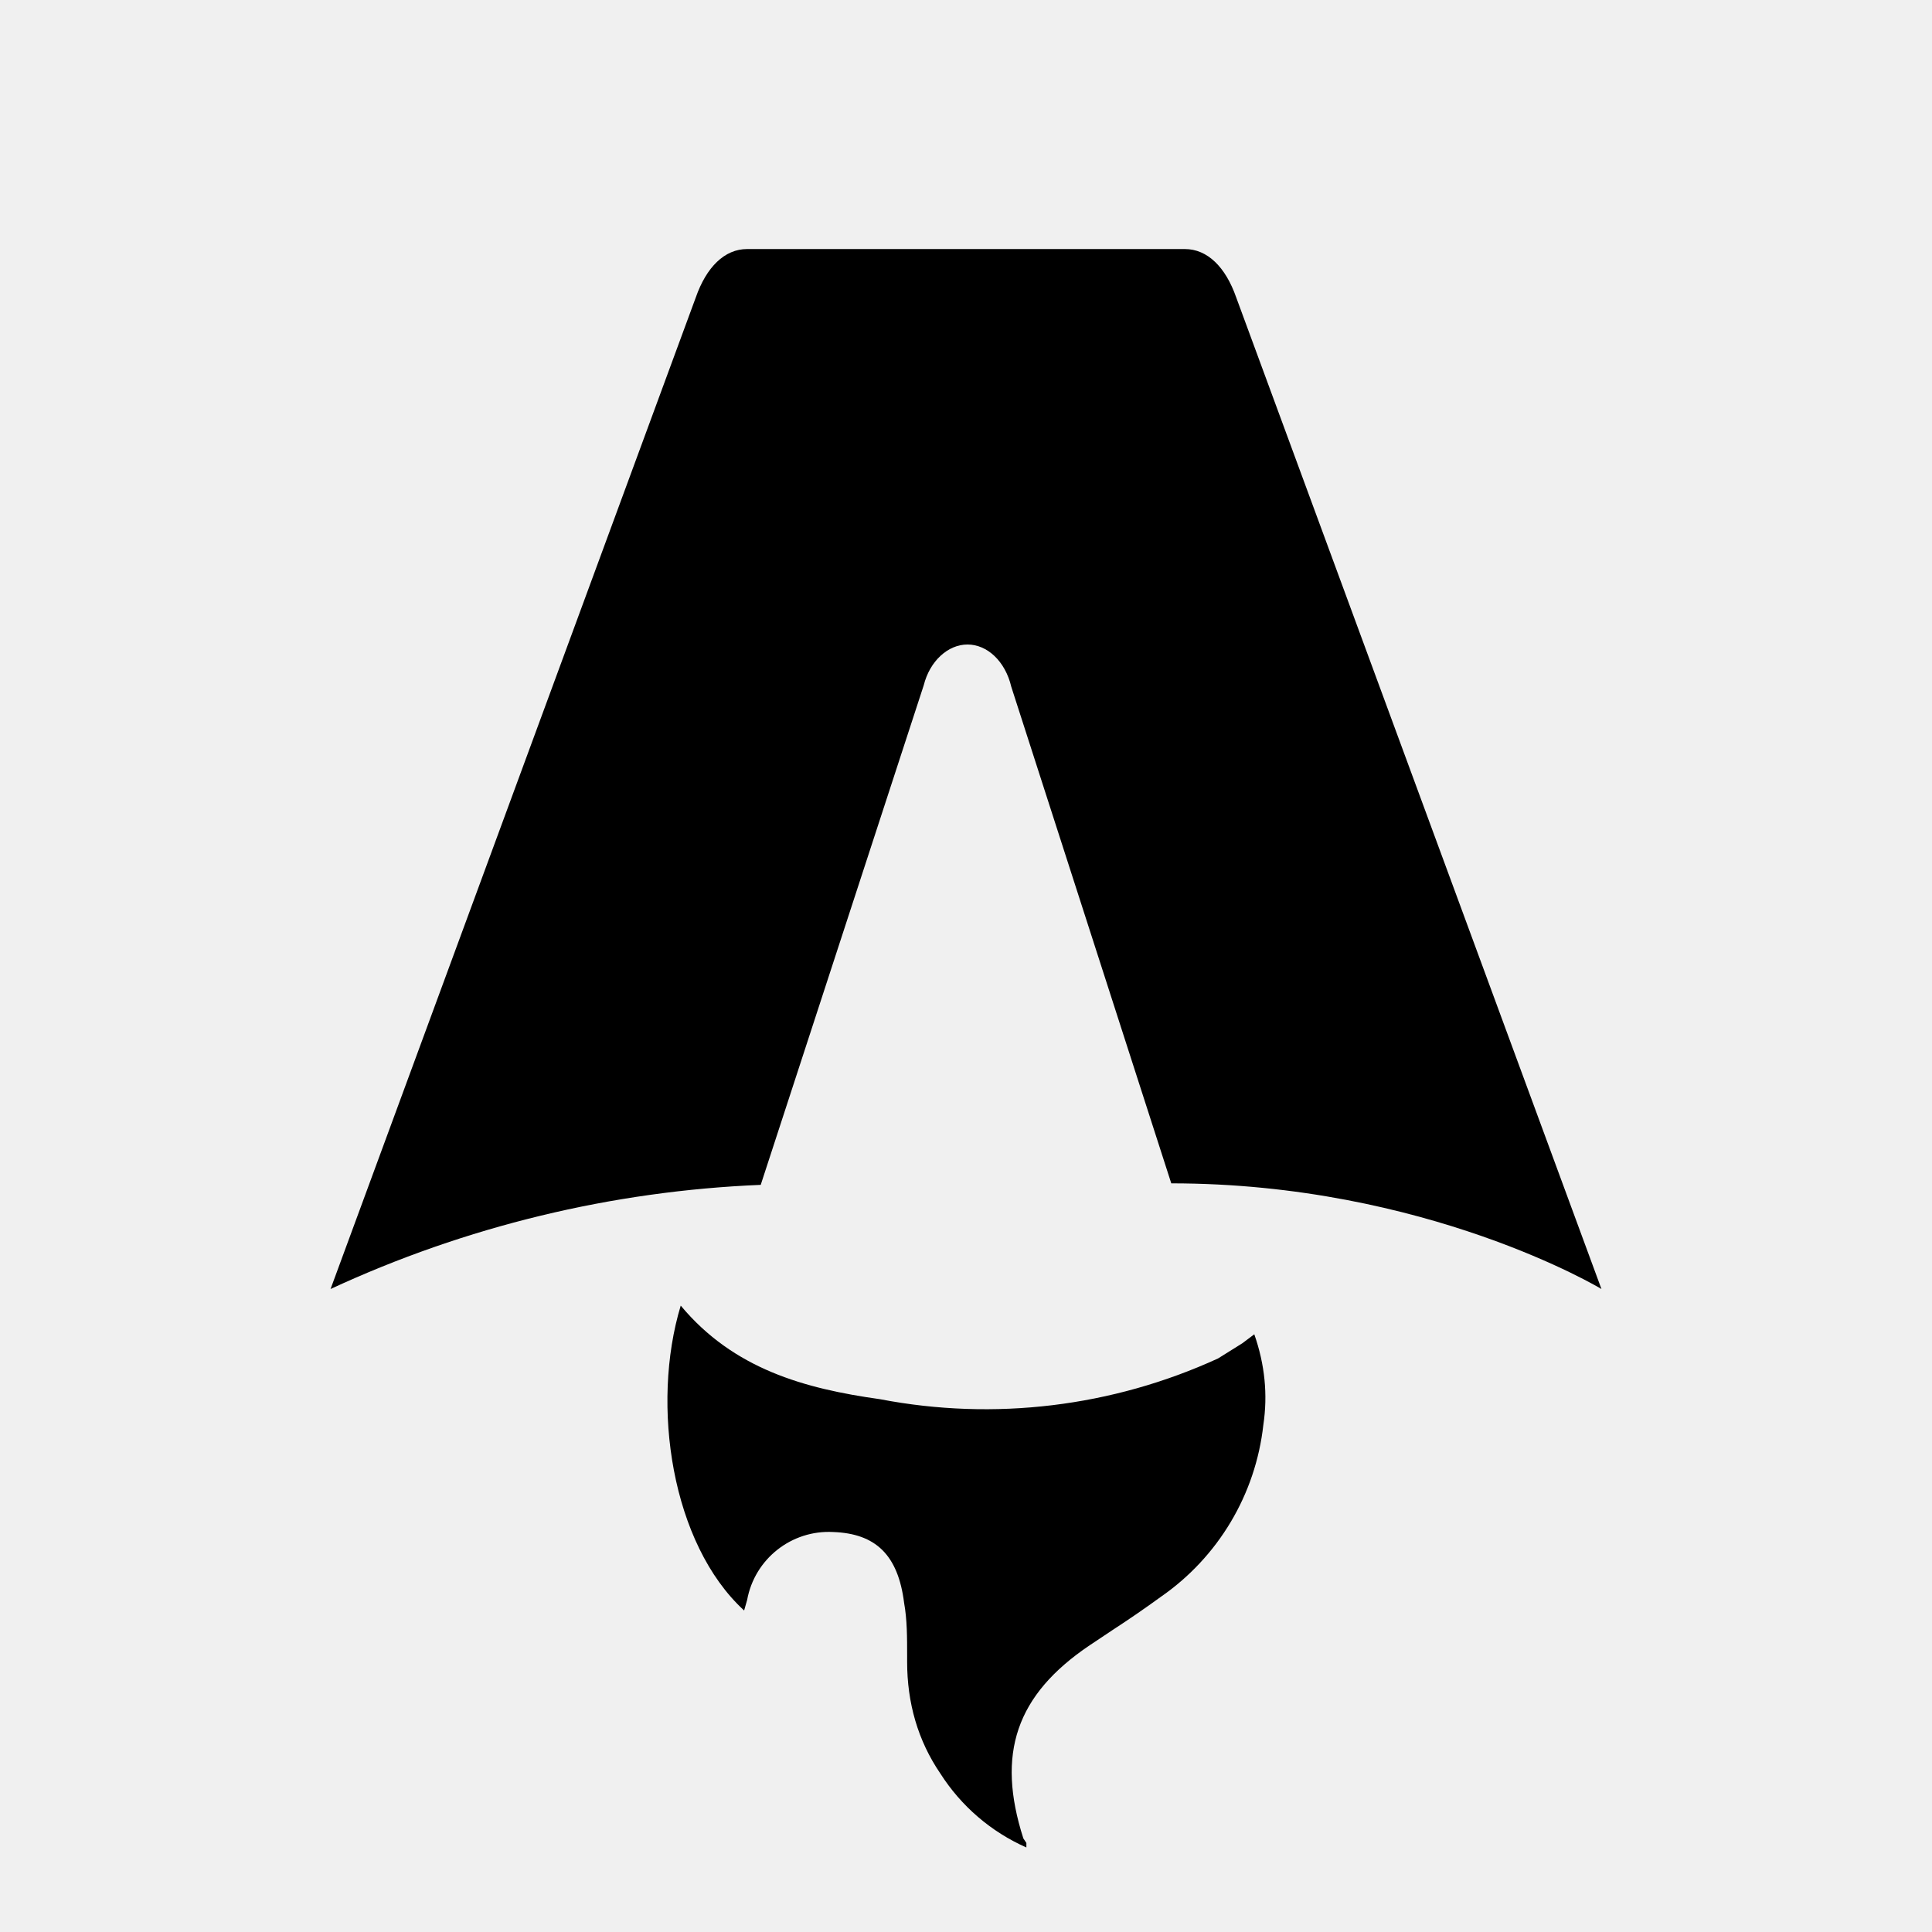
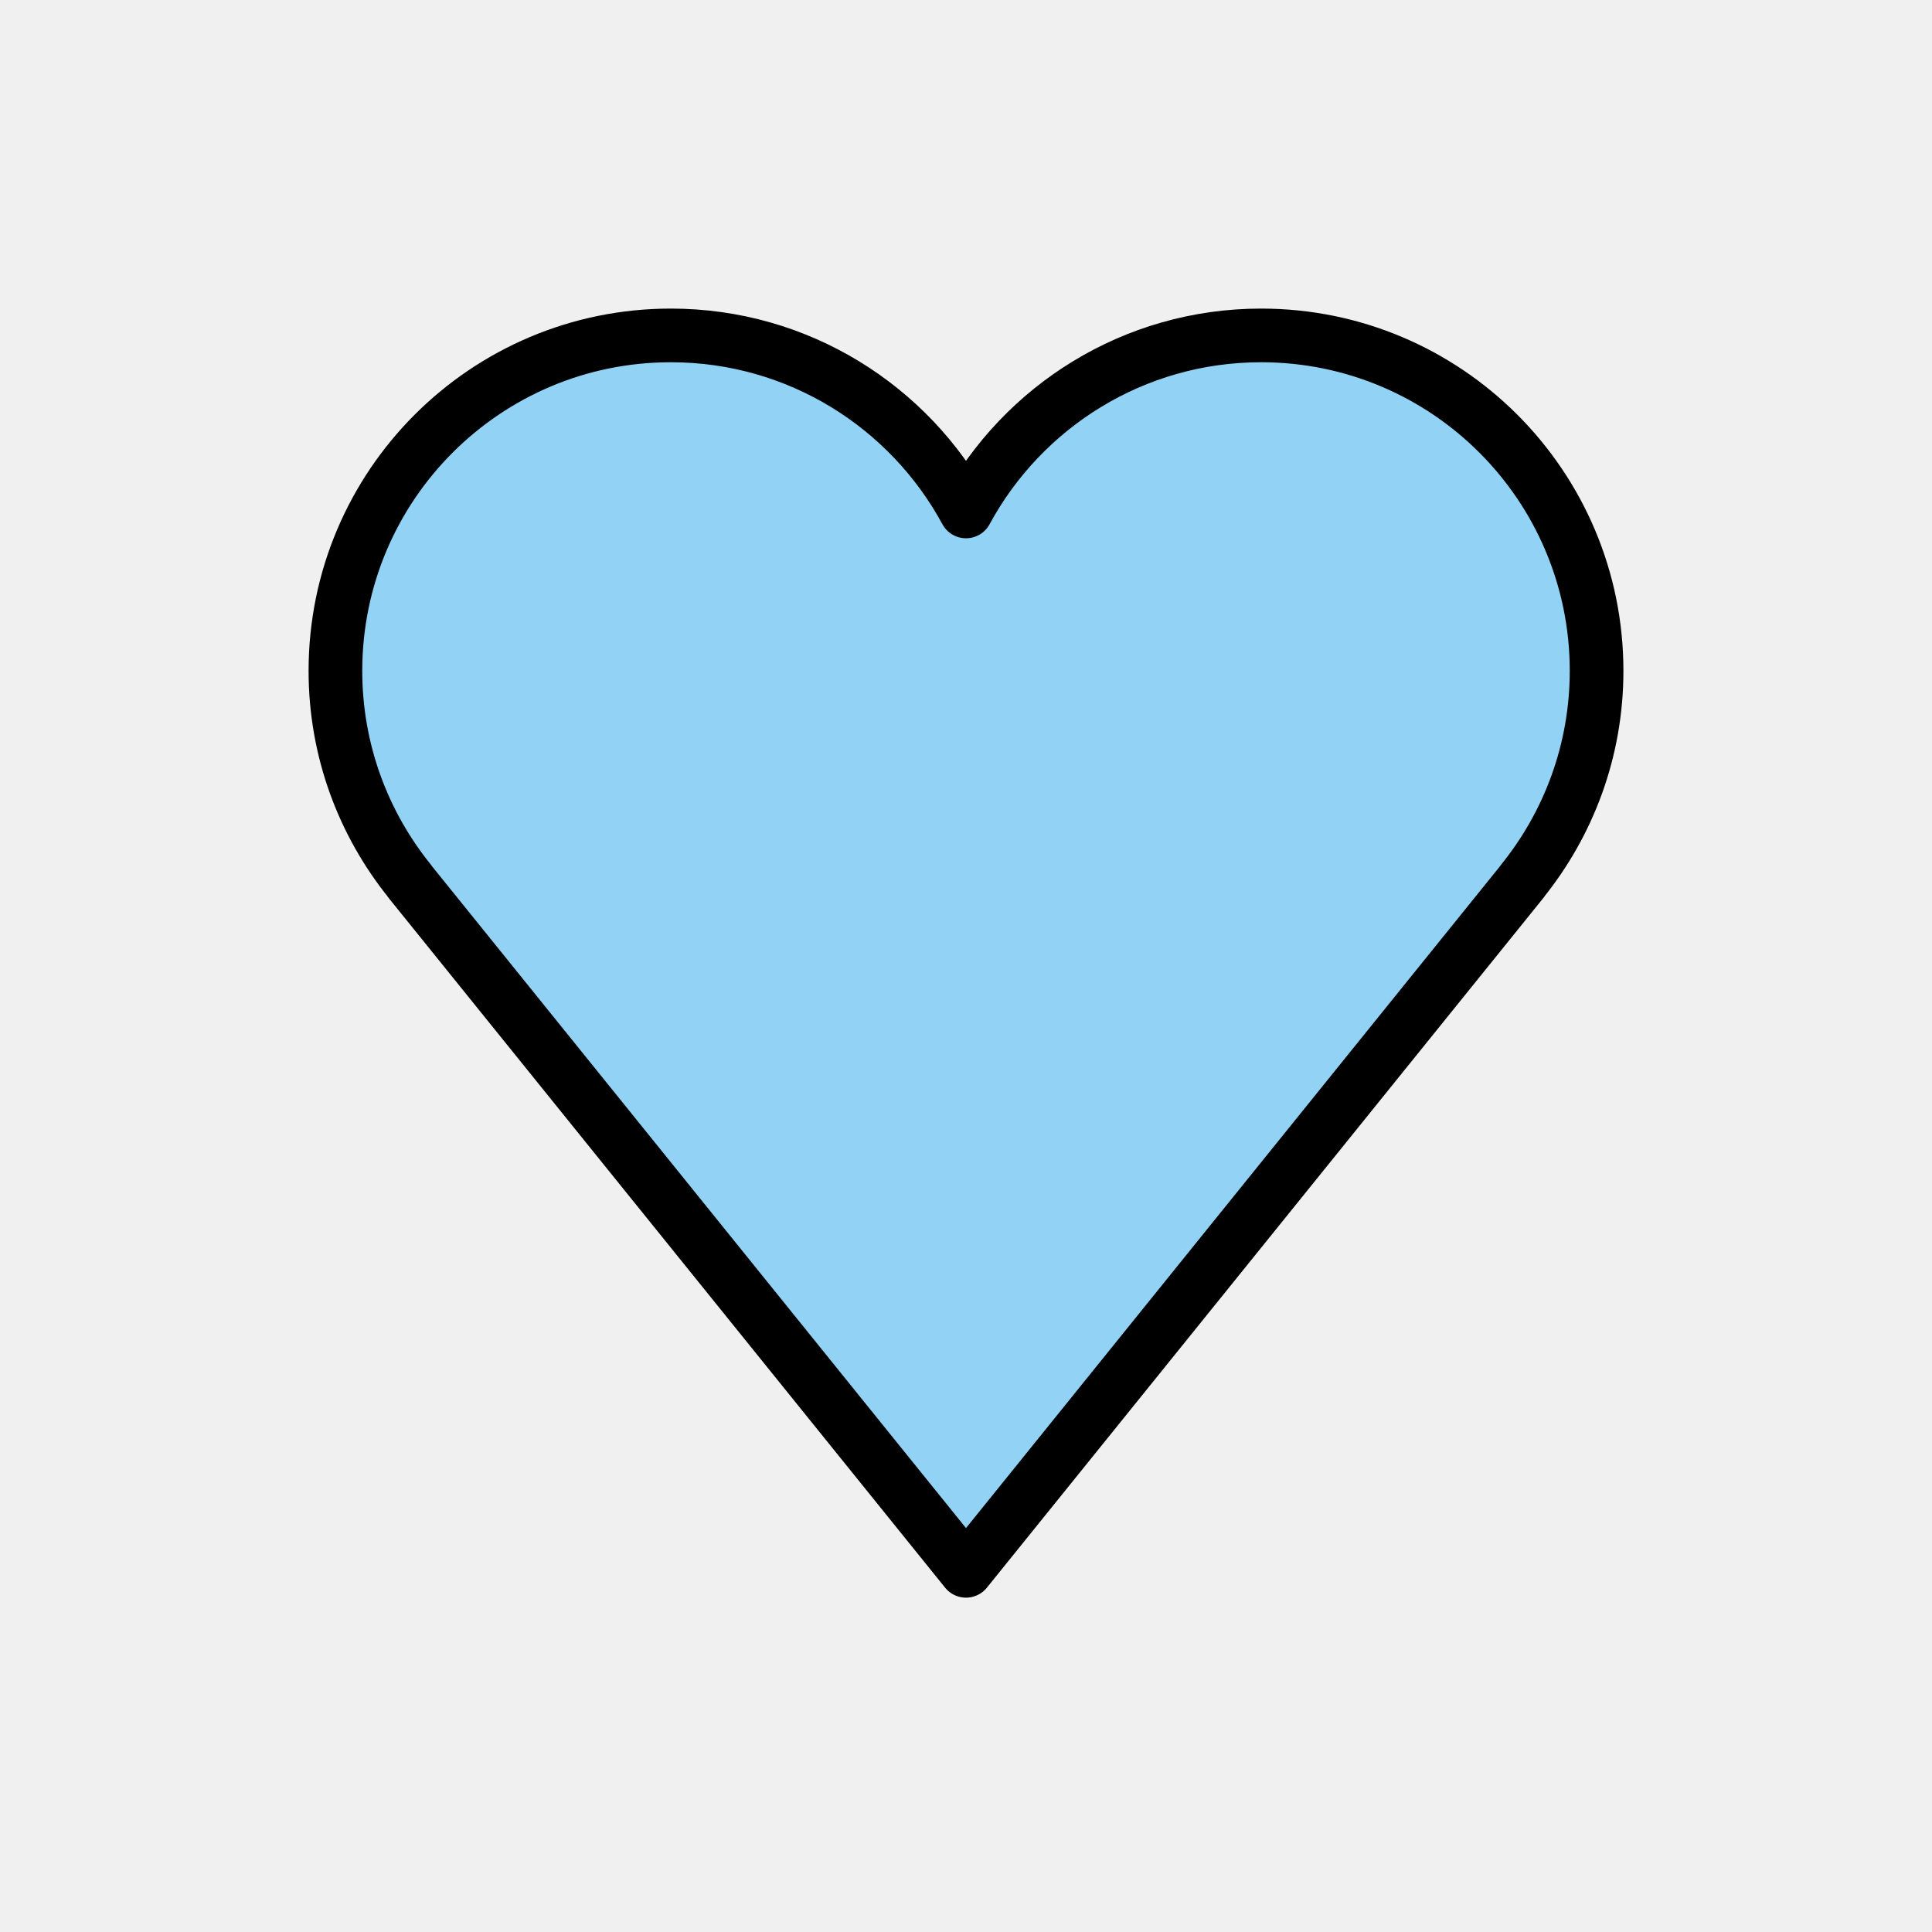
- <svg xmlns="http://www.w3.org/2000/svg" fill="none" viewBox="0 0 128 128">
-   <path d="M50.4 78.5a75.1 75.1 0 0 0-28.5 6.9l24.2-65.7c.7-2 1.9-3.2 3.4-3.2h29c1.5 0 2.7 1.2 3.4 3.2l24.2 65.7s-11.6-7-28.5-7L67 45.5c-.4-1.7-1.6-2.8-2.9-2.8-1.3 0-2.5 1.1-2.9 2.7L50.4 78.5Zm-1.1 28.2Zm-4.2-20.2c-2 6.6-.6 15.8 4.2 20.2a17.5 17.5 0 0 1 .2-.7 5.5 5.5 0 0 1 5.7-4.5c2.8.1 4.3 1.5 4.7 4.7.2 1.1.2 2.3.2 3.5v.4c0 2.7.7 5.2 2.2 7.4a13 13 0 0 0 5.7 4.9v-.3l-.2-.3c-1.8-5.6-.5-9.5 4.4-12.8l1.5-1a73 73 0 0 0 3.2-2.2 16 16 0 0 0 6.8-11.4c.3-2 .1-4-.6-6l-.8.6-1.6 1a37 37 0 0 1-22.4 2.7c-5-.7-9.7-2-13.2-6.2Z" />
-   <style>
-         path { fill: #000; }
-         @media (prefers-color-scheme: dark) {
-             path { fill: #FFF; }
-         }
-     </style>
+ <svg xmlns="http://www.w3.org/2000/svg" id="emoji" viewBox="0 0 72 72">
+   <g id="color">
+     <path fill="#92D3F5" d="M59.5,25c0-6.904-5.596-12.5-12.5-12.5c-4.753,0-8.886,2.654-11,6.56 C33.886,15.154,29.753,12.5,25,12.5c-6.904,0-12.5,5.596-12.5,12.5c0,2.97,1.04,5.694,2.77,7.839l-0.004,0.003 L36,58.54l20.734-25.698l-0.004-0.003C58.46,30.694,59.5,27.97,59.5,25z" />
+   </g>
+   <g id="hair" />
+   <g id="skin" />
+   <g id="skin-shadow" />
+   <g id="line">
+     <path fill="none" stroke="#000000" stroke-linejoin="round" stroke-miterlimit="10" stroke-width="2" d="M59.5,25 c0-6.904-5.596-12.5-12.5-12.5c-4.753,0-8.886,2.654-11,6.56C33.886,15.154,29.753,12.5,25,12.5 c-6.904,0-12.5,5.596-12.5,12.5c0,2.97,1.04,5.694,2.77,7.839l-0.004,0.003L36,58.54l20.734-25.698l-0.004-0.003 C58.46,30.694,59.5,27.97,59.5,25z" />
+   </g>
</svg>
